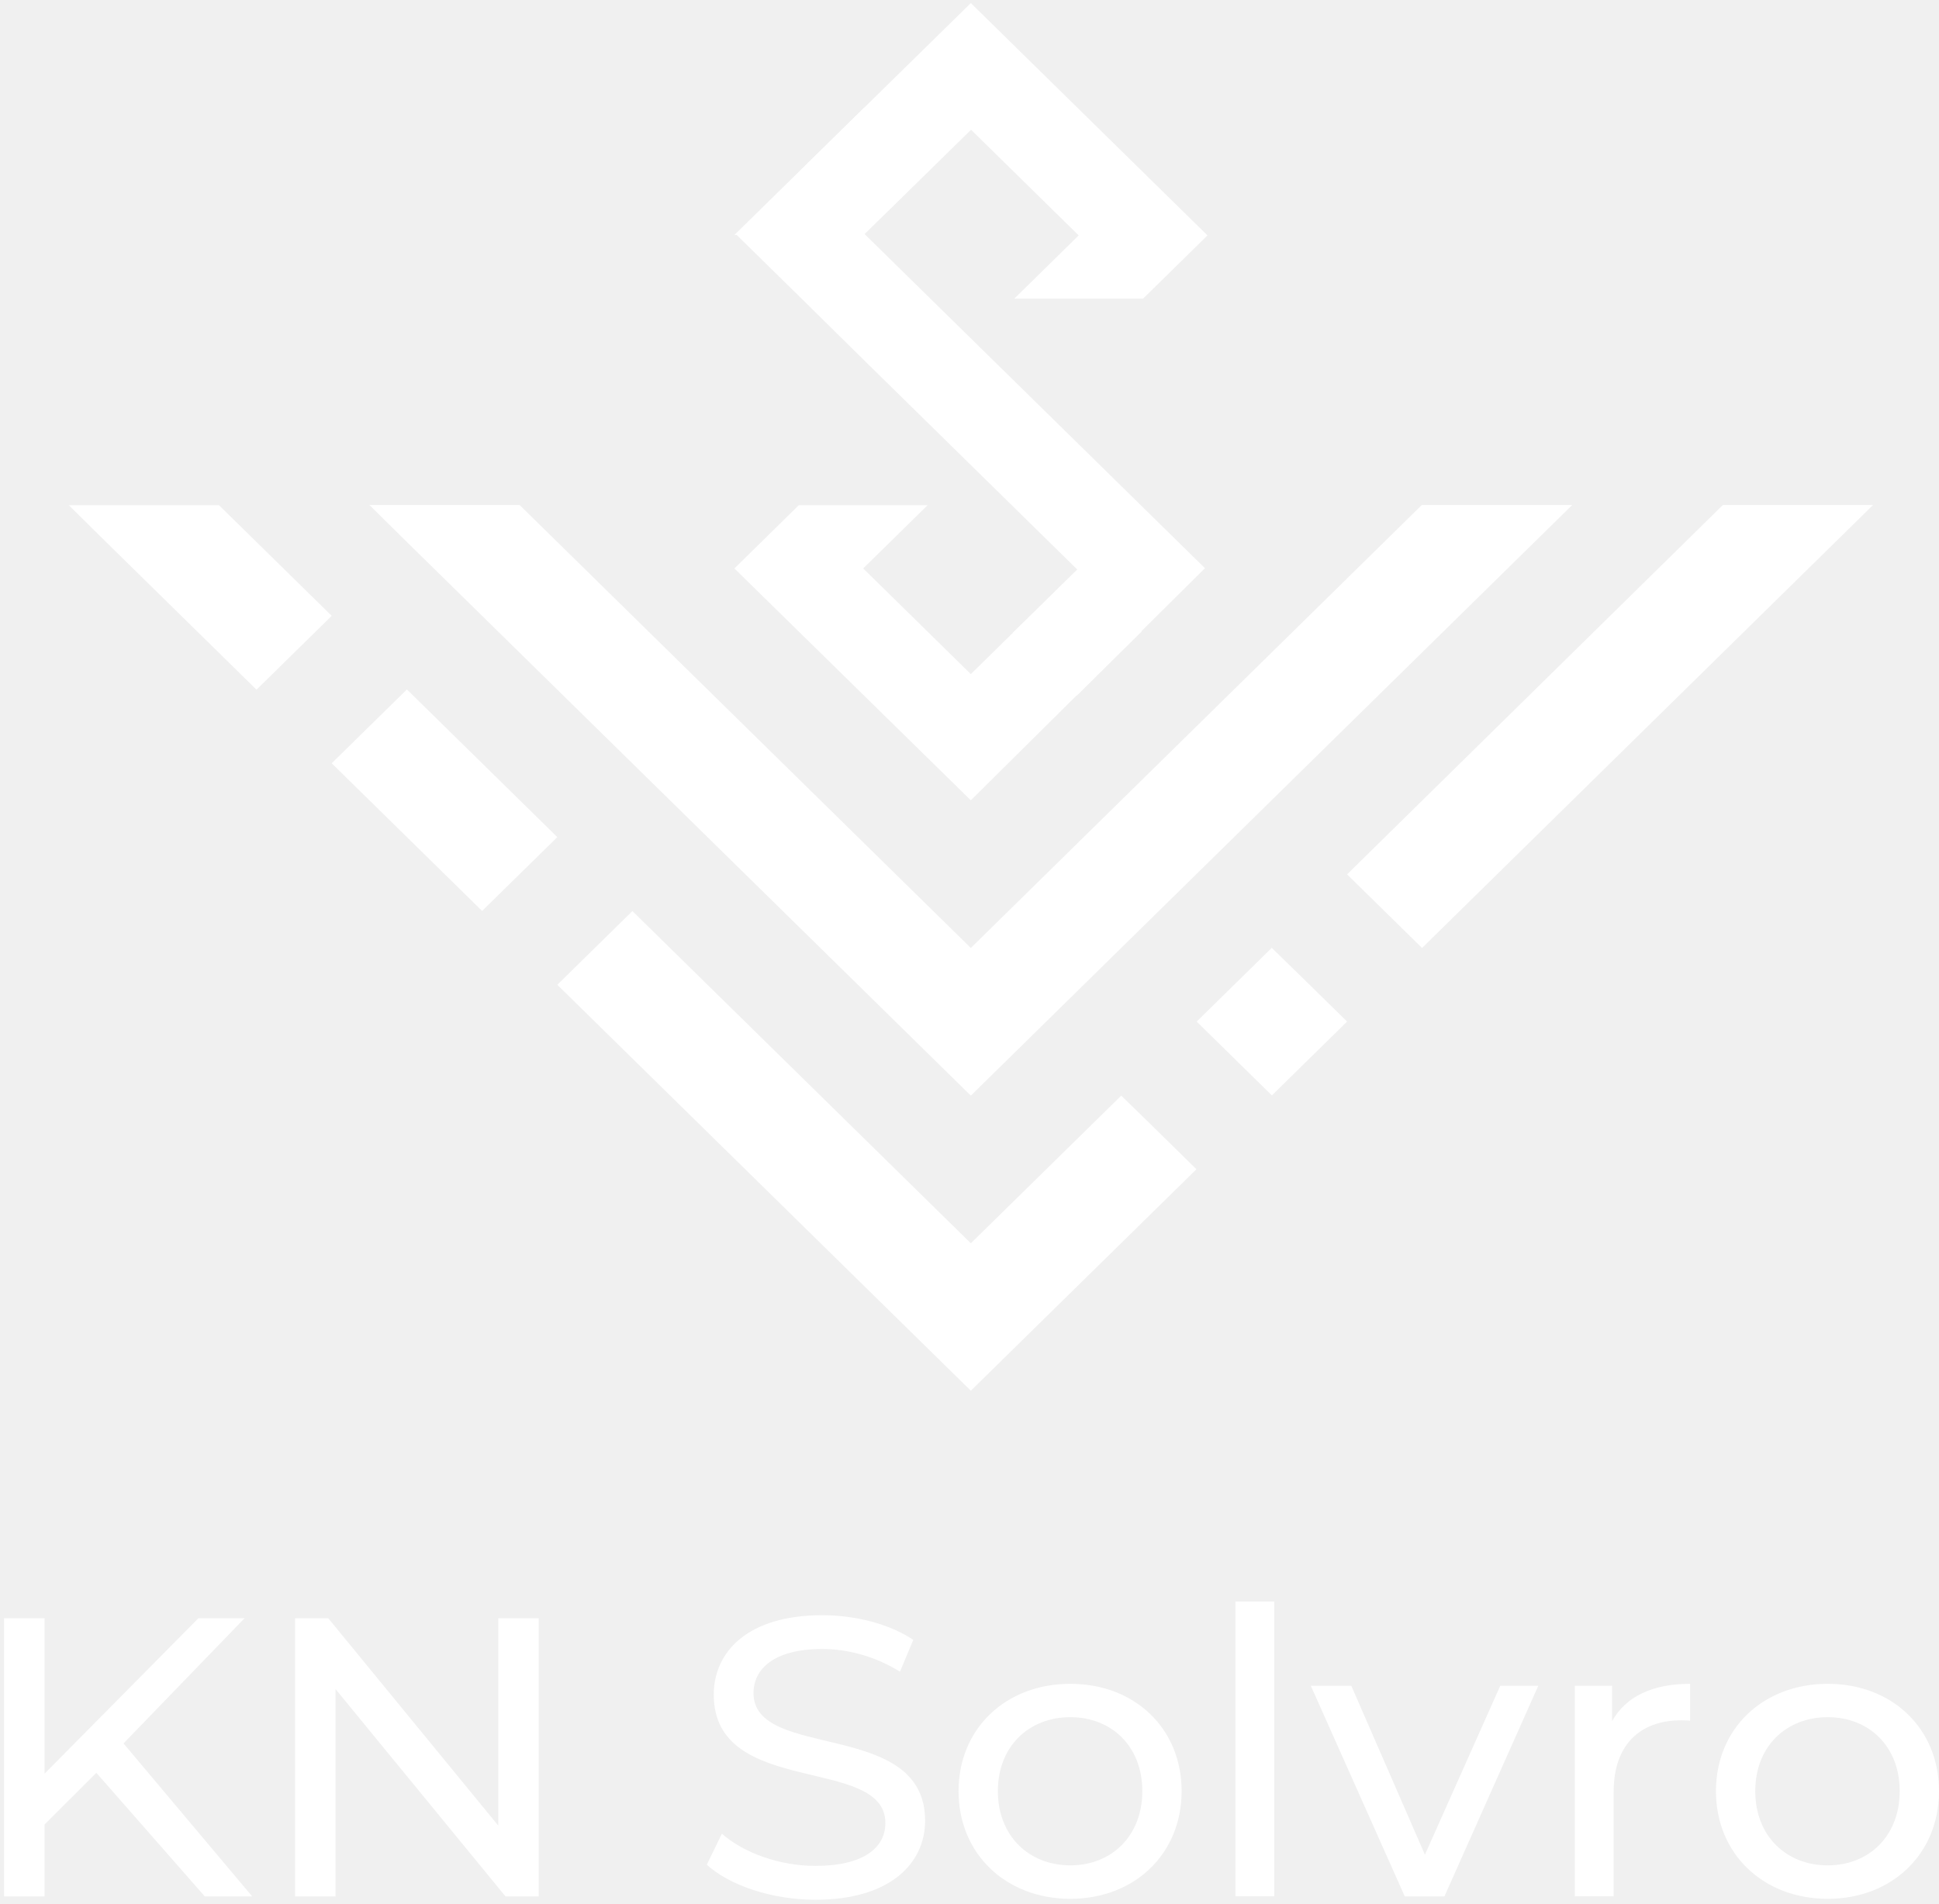
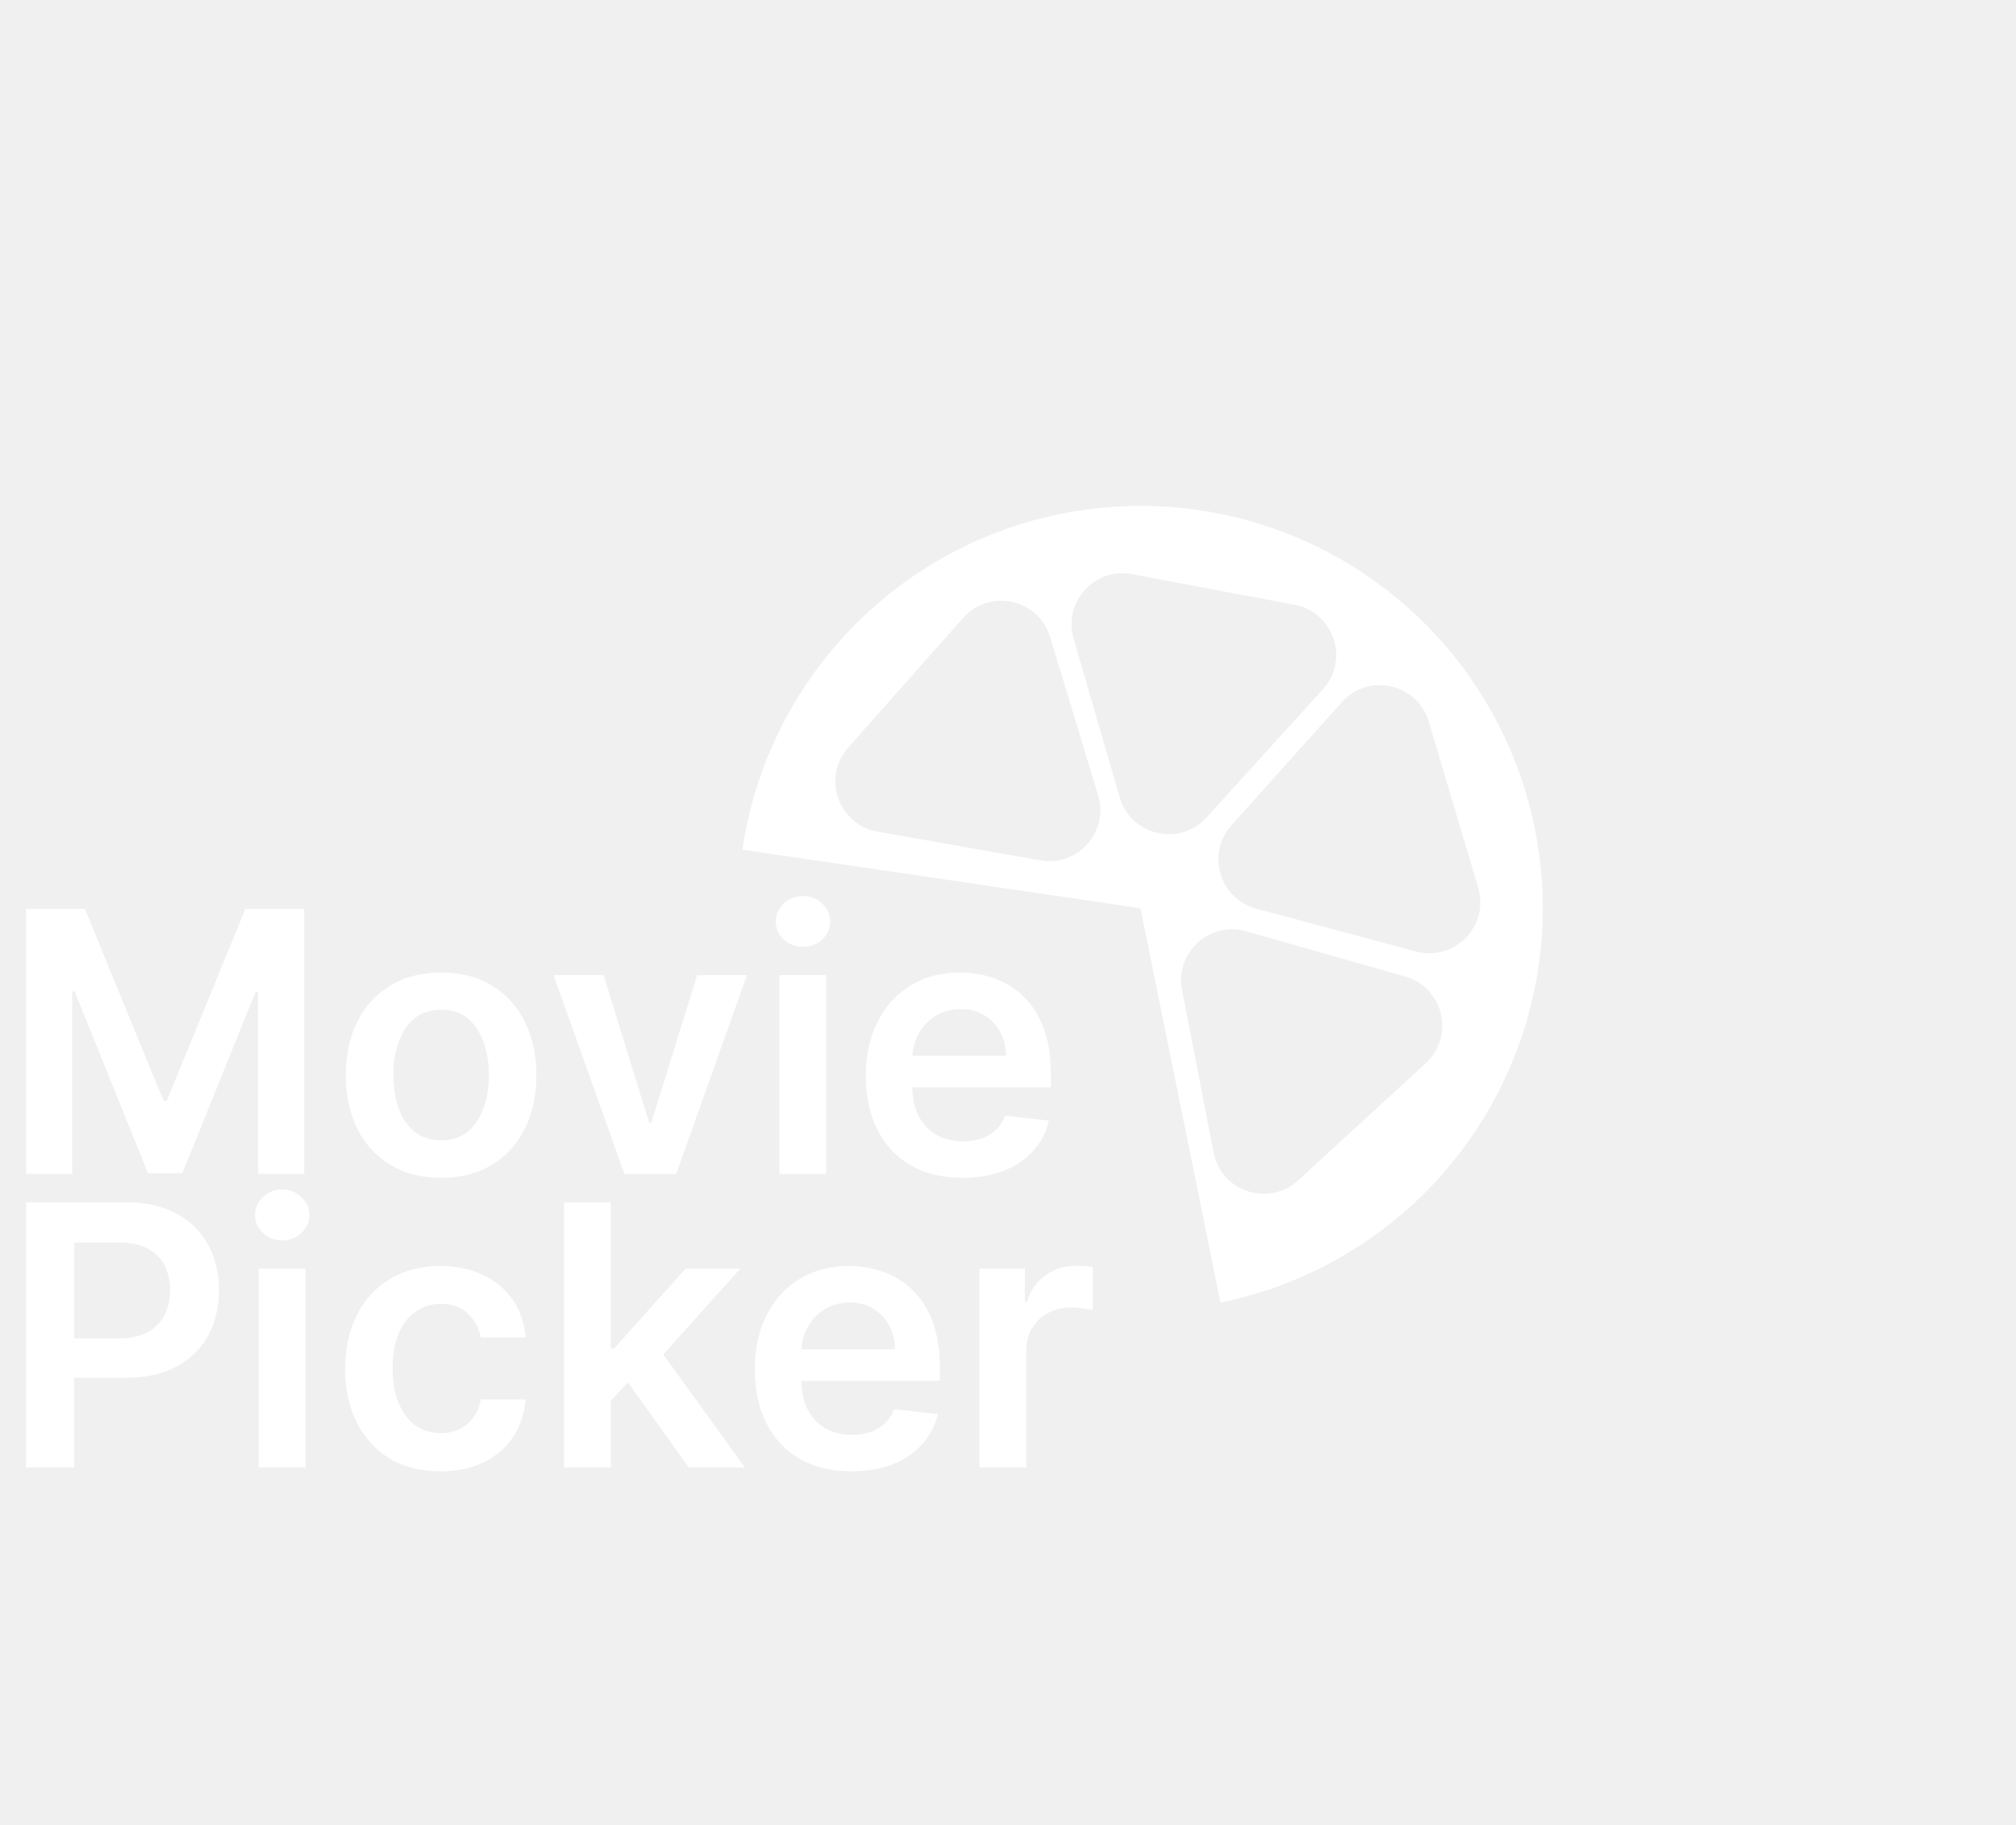
- <svg xmlns="http://www.w3.org/2000/svg" width="382" height="375" viewBox="0 0 382 375" fill="none">
-   <path d="M18.982 349.277L8.783 359.455V373.63H0.808V318.824H8.783V349.441L39.087 318.824H48.175L24.334 343.487L49.684 373.63H40.345L18.982 349.277Z" fill="white" />
-   <path d="M106.137 318.824V373.63H99.589L66.097 332.773V373.63H58.122V318.824H64.67L98.164 359.681V318.824H106.137Z" fill="white" />
-   <path d="M139.253 367.367L142.214 361.268C146.369 364.956 153.462 367.614 160.638 367.614C170.292 367.614 174.426 363.926 174.426 359.166C174.426 345.774 140.617 354.242 140.617 333.886C140.617 325.438 147.313 318.227 161.981 318.227C168.529 318.227 175.288 319.958 179.925 323.089L177.302 329.353C172.433 326.304 166.935 324.882 162.002 324.882C152.518 324.882 148.447 328.796 148.447 333.577C148.447 346.969 182.256 338.583 182.256 358.713C182.256 367.099 175.391 374.289 160.638 374.289C152.098 374.289 143.744 371.466 139.274 367.408L139.253 367.367Z" fill="white" />
-   <path d="M188.844 352.882C188.844 340.52 198.183 331.743 210.86 331.743C223.538 331.743 232.79 340.52 232.79 352.882C232.79 365.245 223.536 374.104 210.86 374.104C198.185 374.104 188.844 365.265 188.844 352.882ZM225.045 352.882C225.045 344.043 218.981 338.316 210.86 338.316C202.74 338.316 196.589 344.023 196.589 352.882C196.589 361.742 202.738 367.511 210.86 367.511C218.983 367.511 225.045 361.721 225.045 352.882Z" fill="white" />
-   <path d="M243.387 315.528H251.048V373.609H243.387V315.528Z" fill="white" />
-   <path d="M303.052 332.134L284.564 373.63H276.755L258.246 332.134H266.221L280.723 365.409L295.56 332.134H303.052Z" fill="white" />
-   <path d="M332.957 331.743V339.016C332.327 338.934 331.761 338.934 331.215 338.934C323.009 338.934 317.91 343.858 317.91 352.944V373.61H310.25V332.134H317.595V339.099C320.302 334.236 325.57 331.743 332.977 331.743L332.957 331.743Z" fill="white" />
-   <path d="M338.058 352.882C338.058 340.52 347.395 331.743 360.072 331.743C372.75 331.743 382.002 340.52 382.002 352.882C382.002 365.245 372.748 374.104 360.072 374.104C347.397 374.104 338.058 365.265 338.058 352.882ZM374.257 352.882C374.257 344.043 368.193 338.316 360.072 338.316C351.951 338.316 345.801 344.023 345.801 352.882C345.801 361.742 351.928 367.511 360.072 367.511C368.216 367.511 374.257 361.721 374.257 352.882Z" fill="white" />
-   <path d="M72.779 99.493L80.164 106.788L191.262 215.861L309.745 99.493H280.113L191.262 186.769L102.365 99.493L72.779 99.493Z" fill="white" />
-   <path d="M13.514 99.493L20.9 106.788L50.532 135.88L65.348 121.334L43.146 99.537H13.514V99.493ZM339.423 99.493L265.387 172.267L280.158 186.768L369.009 99.493H339.423ZM80.164 135.835L65.347 150.381L94.98 179.473L109.796 164.927L80.164 135.835ZM124.612 179.474L109.796 194.019L191.262 274L235.71 230.362L226.376 221.199L220.894 215.861L191.262 244.952L124.613 179.518L124.612 179.474ZM250.526 186.768L235.756 201.27L250.572 215.816L265.388 201.27L258.003 194.019L250.572 186.768L250.526 186.768Z" fill="white" />
-   <path d="M191.262 0.607L144.911 46.068L144.684 46.291H145.137L157.598 58.523L170.284 71.024L191.036 91.397L199.554 99.76L212.241 112.215L191.262 132.81L170.057 111.993L182.744 99.537H157.371L144.684 111.993L191.262 157.676L237.387 111.948L224.927 99.715L212.241 87.26L183.016 58.569L170.33 46.113L191.308 25.562L212.512 46.38L199.826 58.835H225.199L237.886 46.38L191.262 0.607Z" fill="white" />
-   <path d="M212.24 112.214L199.553 124.669L212.15 137.035L224.927 124.402L212.24 112.258L212.24 112.214Z" fill="white" />
-   <path d="M170.284 46.068L183.061 33.569L170.284 21.202L157.598 33.657L170.239 46.113L170.284 46.068Z" fill="white" />
+ <svg xmlns="http://www.w3.org/2000/svg" width="158" height="143" viewBox="0 0 158 143" fill="none">
+   <path d="M76.76 115V99.419H80.321V102.016H80.483C80.767 101.116 81.254 100.423 81.944 99.936C82.641 99.442 83.435 99.195 84.328 99.195C84.531 99.195 84.757 99.206 85.008 99.226C85.265 99.239 85.478 99.263 85.647 99.297V102.675C85.491 102.621 85.244 102.573 84.906 102.533C84.575 102.486 84.254 102.462 83.942 102.462C83.273 102.462 82.671 102.607 82.137 102.898C81.609 103.182 81.194 103.578 80.889 104.085C80.585 104.592 80.433 105.177 80.433 105.84V115H76.76Z" fill="white" />
+   <path d="M66.725 115.304C65.163 115.304 63.814 114.98 62.678 114.33C61.549 113.675 60.68 112.748 60.071 111.551C59.462 110.347 59.158 108.93 59.158 107.301C59.158 105.698 59.462 104.291 60.071 103.081C60.686 101.863 61.545 100.917 62.648 100.24C63.75 99.557 65.045 99.216 66.533 99.216C67.493 99.216 68.399 99.371 69.251 99.682C70.11 99.987 70.868 100.46 71.524 101.103C72.186 101.745 72.707 102.563 73.086 103.557C73.465 104.545 73.654 105.722 73.654 107.088V108.214H60.883V105.738H70.134C70.127 105.035 69.975 104.41 69.677 103.862C69.38 103.307 68.964 102.871 68.43 102.553C67.902 102.235 67.287 102.076 66.584 102.076C65.833 102.076 65.173 102.259 64.605 102.624C64.037 102.983 63.594 103.456 63.276 104.044C62.965 104.626 62.806 105.265 62.8 105.962V108.122C62.8 109.028 62.965 109.806 63.297 110.455C63.628 111.098 64.091 111.592 64.686 111.936C65.282 112.275 65.978 112.444 66.776 112.444C67.311 112.444 67.794 112.369 68.227 112.221C68.66 112.065 69.035 111.838 69.353 111.541C69.671 111.243 69.911 110.875 70.073 110.435L73.502 110.821C73.285 111.727 72.873 112.518 72.264 113.194C71.662 113.864 70.891 114.385 69.951 114.757C69.011 115.122 67.936 115.304 66.725 115.304Z" fill="white" />
+   <path d="M47.553 110.111L47.543 105.678H48.131L53.731 99.419H58.022L51.134 107.088H50.373L47.553 110.111ZM44.206 115V94.225H47.878V115H44.206ZM53.984 115L48.912 107.909L51.388 105.323L58.377 115H53.984Z" fill="white" />
+   <path d="M34.515 115.304C32.96 115.304 31.624 114.963 30.509 114.28C29.399 113.597 28.544 112.653 27.942 111.45C27.347 110.239 27.049 108.846 27.049 107.27C27.049 105.688 27.354 104.291 27.962 103.081C28.571 101.863 29.43 100.917 30.539 100.24C31.655 99.557 32.974 99.216 34.495 99.216C35.76 99.216 36.879 99.449 37.853 99.916C38.833 100.376 39.614 101.028 40.196 101.874C40.778 102.712 41.109 103.693 41.19 104.815H37.68C37.538 104.065 37.2 103.439 36.666 102.939C36.138 102.431 35.432 102.178 34.546 102.178C33.795 102.178 33.136 102.381 32.568 102.786C32 103.185 31.557 103.76 31.239 104.511C30.928 105.262 30.772 106.161 30.772 107.209C30.772 108.271 30.928 109.184 31.239 109.948C31.55 110.706 31.986 111.291 32.547 111.703C33.115 112.109 33.782 112.312 34.546 112.312C35.087 112.312 35.57 112.21 35.996 112.007C36.429 111.798 36.791 111.497 37.082 111.105C37.373 110.712 37.572 110.236 37.68 109.674H41.19C41.102 110.777 40.778 111.754 40.216 112.606C39.655 113.451 38.891 114.114 37.924 114.594C36.957 115.068 35.821 115.304 34.515 115.304Z" fill="white" />
+   <path d="M20.27 115V99.419H23.942V115H20.27ZM22.117 97.207C21.535 97.207 21.035 97.014 20.615 96.629C20.196 96.237 19.986 95.767 19.986 95.219C19.986 94.664 20.196 94.194 20.615 93.809C21.035 93.417 21.535 93.221 22.117 93.221C22.705 93.221 23.205 93.417 23.618 93.809C24.037 94.194 24.247 94.664 24.247 95.219C24.247 95.767 24.037 96.237 23.618 96.629C23.205 97.014 22.705 97.207 22.117 97.207Z" fill="white" />
+   <path d="M2.049 115V94.225H9.84C11.436 94.225 12.775 94.522 13.857 95.118C14.946 95.713 15.767 96.531 16.322 97.572C16.883 98.607 17.164 99.784 17.164 101.103C17.164 102.435 16.883 103.618 16.322 104.653C15.761 105.688 14.932 106.503 13.836 107.098C12.741 107.686 11.392 107.98 9.789 107.98H4.626V104.886H9.282C10.215 104.886 10.979 104.724 11.574 104.399C12.169 104.075 12.609 103.628 12.893 103.06C13.184 102.492 13.329 101.84 13.329 101.103C13.329 100.365 13.184 99.716 12.893 99.155C12.609 98.594 12.166 98.157 11.564 97.846C10.969 97.528 10.202 97.37 9.262 97.37H5.813V115H2.049Z" fill="white" />
+   <path d="M75.429 92.304C73.867 92.304 72.518 91.98 71.382 91.331C70.252 90.674 69.383 89.748 68.775 88.551C68.166 87.347 67.862 85.93 67.862 84.301C67.862 82.698 68.166 81.291 68.775 80.081C69.39 78.863 70.249 77.917 71.351 77.24C72.454 76.557 73.749 76.216 75.236 76.216C76.197 76.216 77.103 76.371 77.955 76.682C78.814 76.987 79.571 77.46 80.227 78.103C80.89 78.745 81.411 79.563 81.789 80.557C82.168 81.545 82.358 82.722 82.358 84.088V85.214H69.586V82.738H78.838C78.831 82.035 78.679 81.409 78.381 80.862C78.084 80.307 77.668 79.871 77.133 79.553C76.606 79.235 75.99 79.076 75.287 79.076C74.536 79.076 73.877 79.259 73.309 79.624C72.741 79.983 72.298 80.456 71.98 81.044C71.669 81.626 71.51 82.265 71.503 82.962V85.122C71.503 86.028 71.669 86.806 72 87.455C72.332 88.098 72.795 88.592 73.39 88.936C73.985 89.275 74.682 89.444 75.48 89.444C76.014 89.444 76.498 89.369 76.93 89.221C77.363 89.065 77.739 88.838 78.056 88.541C78.374 88.243 78.614 87.875 78.777 87.435L82.205 87.821C81.989 88.727 81.576 89.518 80.968 90.194C80.366 90.864 79.595 91.385 78.655 91.757C77.715 92.122 76.64 92.304 75.429 92.304Z" fill="white" />
+   <path d="M61.083 92V76.419H64.755V92H61.083ZM62.929 74.207C62.347 74.207 61.847 74.014 61.428 73.629C61.008 73.237 60.799 72.767 60.799 72.219C60.799 71.664 61.008 71.194 61.428 70.809C61.847 70.417 62.347 70.221 62.929 70.221C63.517 70.221 64.018 70.417 64.43 70.809C64.85 71.194 65.059 71.664 65.059 72.219C65.059 72.767 64.85 73.237 64.43 73.629C64.018 74.014 63.517 74.207 62.929 74.207Z" fill="white" />
+   <path d="M58.542 76.419L52.993 92H48.935L43.386 76.419H47.302L50.883 87.993H51.045L54.636 76.419H58.542Z" fill="white" />
+   <path d="M34.571 92.304C33.049 92.304 31.731 91.97 30.615 91.3C29.499 90.63 28.633 89.694 28.018 88.49C27.409 87.286 27.105 85.88 27.105 84.27C27.105 82.661 27.409 81.251 28.018 80.04C28.633 78.83 29.499 77.889 30.615 77.22C31.731 76.55 33.049 76.216 34.571 76.216C36.093 76.216 37.411 76.55 38.527 77.22C39.643 77.889 40.505 78.83 41.114 80.04C41.729 81.251 42.037 82.661 42.037 84.27C42.037 85.88 41.729 87.286 41.114 88.49C40.505 89.694 39.643 90.63 38.527 91.3C37.411 91.97 36.093 92.304 34.571 92.304ZM34.591 89.362C35.416 89.362 36.106 89.136 36.661 88.683C37.215 88.223 37.628 87.608 37.898 86.837C38.176 86.066 38.314 85.207 38.314 84.26C38.314 83.306 38.176 82.444 37.898 81.673C37.628 80.896 37.215 80.277 36.661 79.817C36.106 79.357 35.416 79.127 34.591 79.127C33.746 79.127 33.043 79.357 32.481 79.817C31.927 80.277 31.511 80.896 31.234 81.673C30.963 82.444 30.828 83.306 30.828 84.26C30.828 85.207 30.963 86.066 31.234 86.837C31.511 87.608 31.927 88.223 32.481 88.683C33.043 89.136 33.746 89.362 34.591 89.362Z" fill="white" />
+   <path d="M2.049 71.225H6.654L12.822 86.279H13.066L19.233 71.225H23.839V92H20.227V77.727H20.035L14.293 91.939H11.595L5.853 77.697H5.66V92H2.049V71.225Z" fill="white" />
+   <path d="M79.066 41.377C84.52 39.489 90.389 39.135 96.031 40.352C101.674 41.57 106.874 44.312 111.065 48.282C115.256 52.251 118.276 57.295 119.798 62.863C121.319 68.431 121.284 74.31 119.694 79.859C118.105 85.408 115.022 90.415 110.783 94.333C106.544 98.251 101.311 100.93 95.654 102.079L89.38 71.176L58.183 66.586C59.023 60.875 61.415 55.504 65.097 51.059C68.779 46.614 73.611 43.265 79.066 41.377ZM97.663 72.981C94.794 72.164 92.073 74.661 92.641 77.589L95.109 90.316C95.704 93.386 99.435 94.615 101.74 92.501L111.739 83.326C114.043 81.211 113.138 77.388 110.13 76.531L97.663 72.981ZM111.98 56.555C111.089 53.557 107.255 52.695 105.167 55.024L96.514 64.676C94.523 66.897 95.576 70.438 98.457 71.21L110.978 74.566C113.999 75.376 116.739 72.56 115.848 69.562L111.98 56.555ZM88.722 44.995C85.791 44.443 83.308 47.177 84.14 50.041L87.756 62.491C88.629 65.494 92.455 66.379 94.558 64.064L103.681 54.017C105.783 51.702 104.535 47.977 101.461 47.397L88.722 44.995ZM82.301 49.921C81.393 46.928 77.555 46.089 75.48 48.429L66.478 58.584C64.403 60.924 65.696 64.633 68.776 65.176L81.543 67.426C84.481 67.944 86.931 65.18 86.065 62.326L82.301 49.921Z" fill="white" />
</svg>
